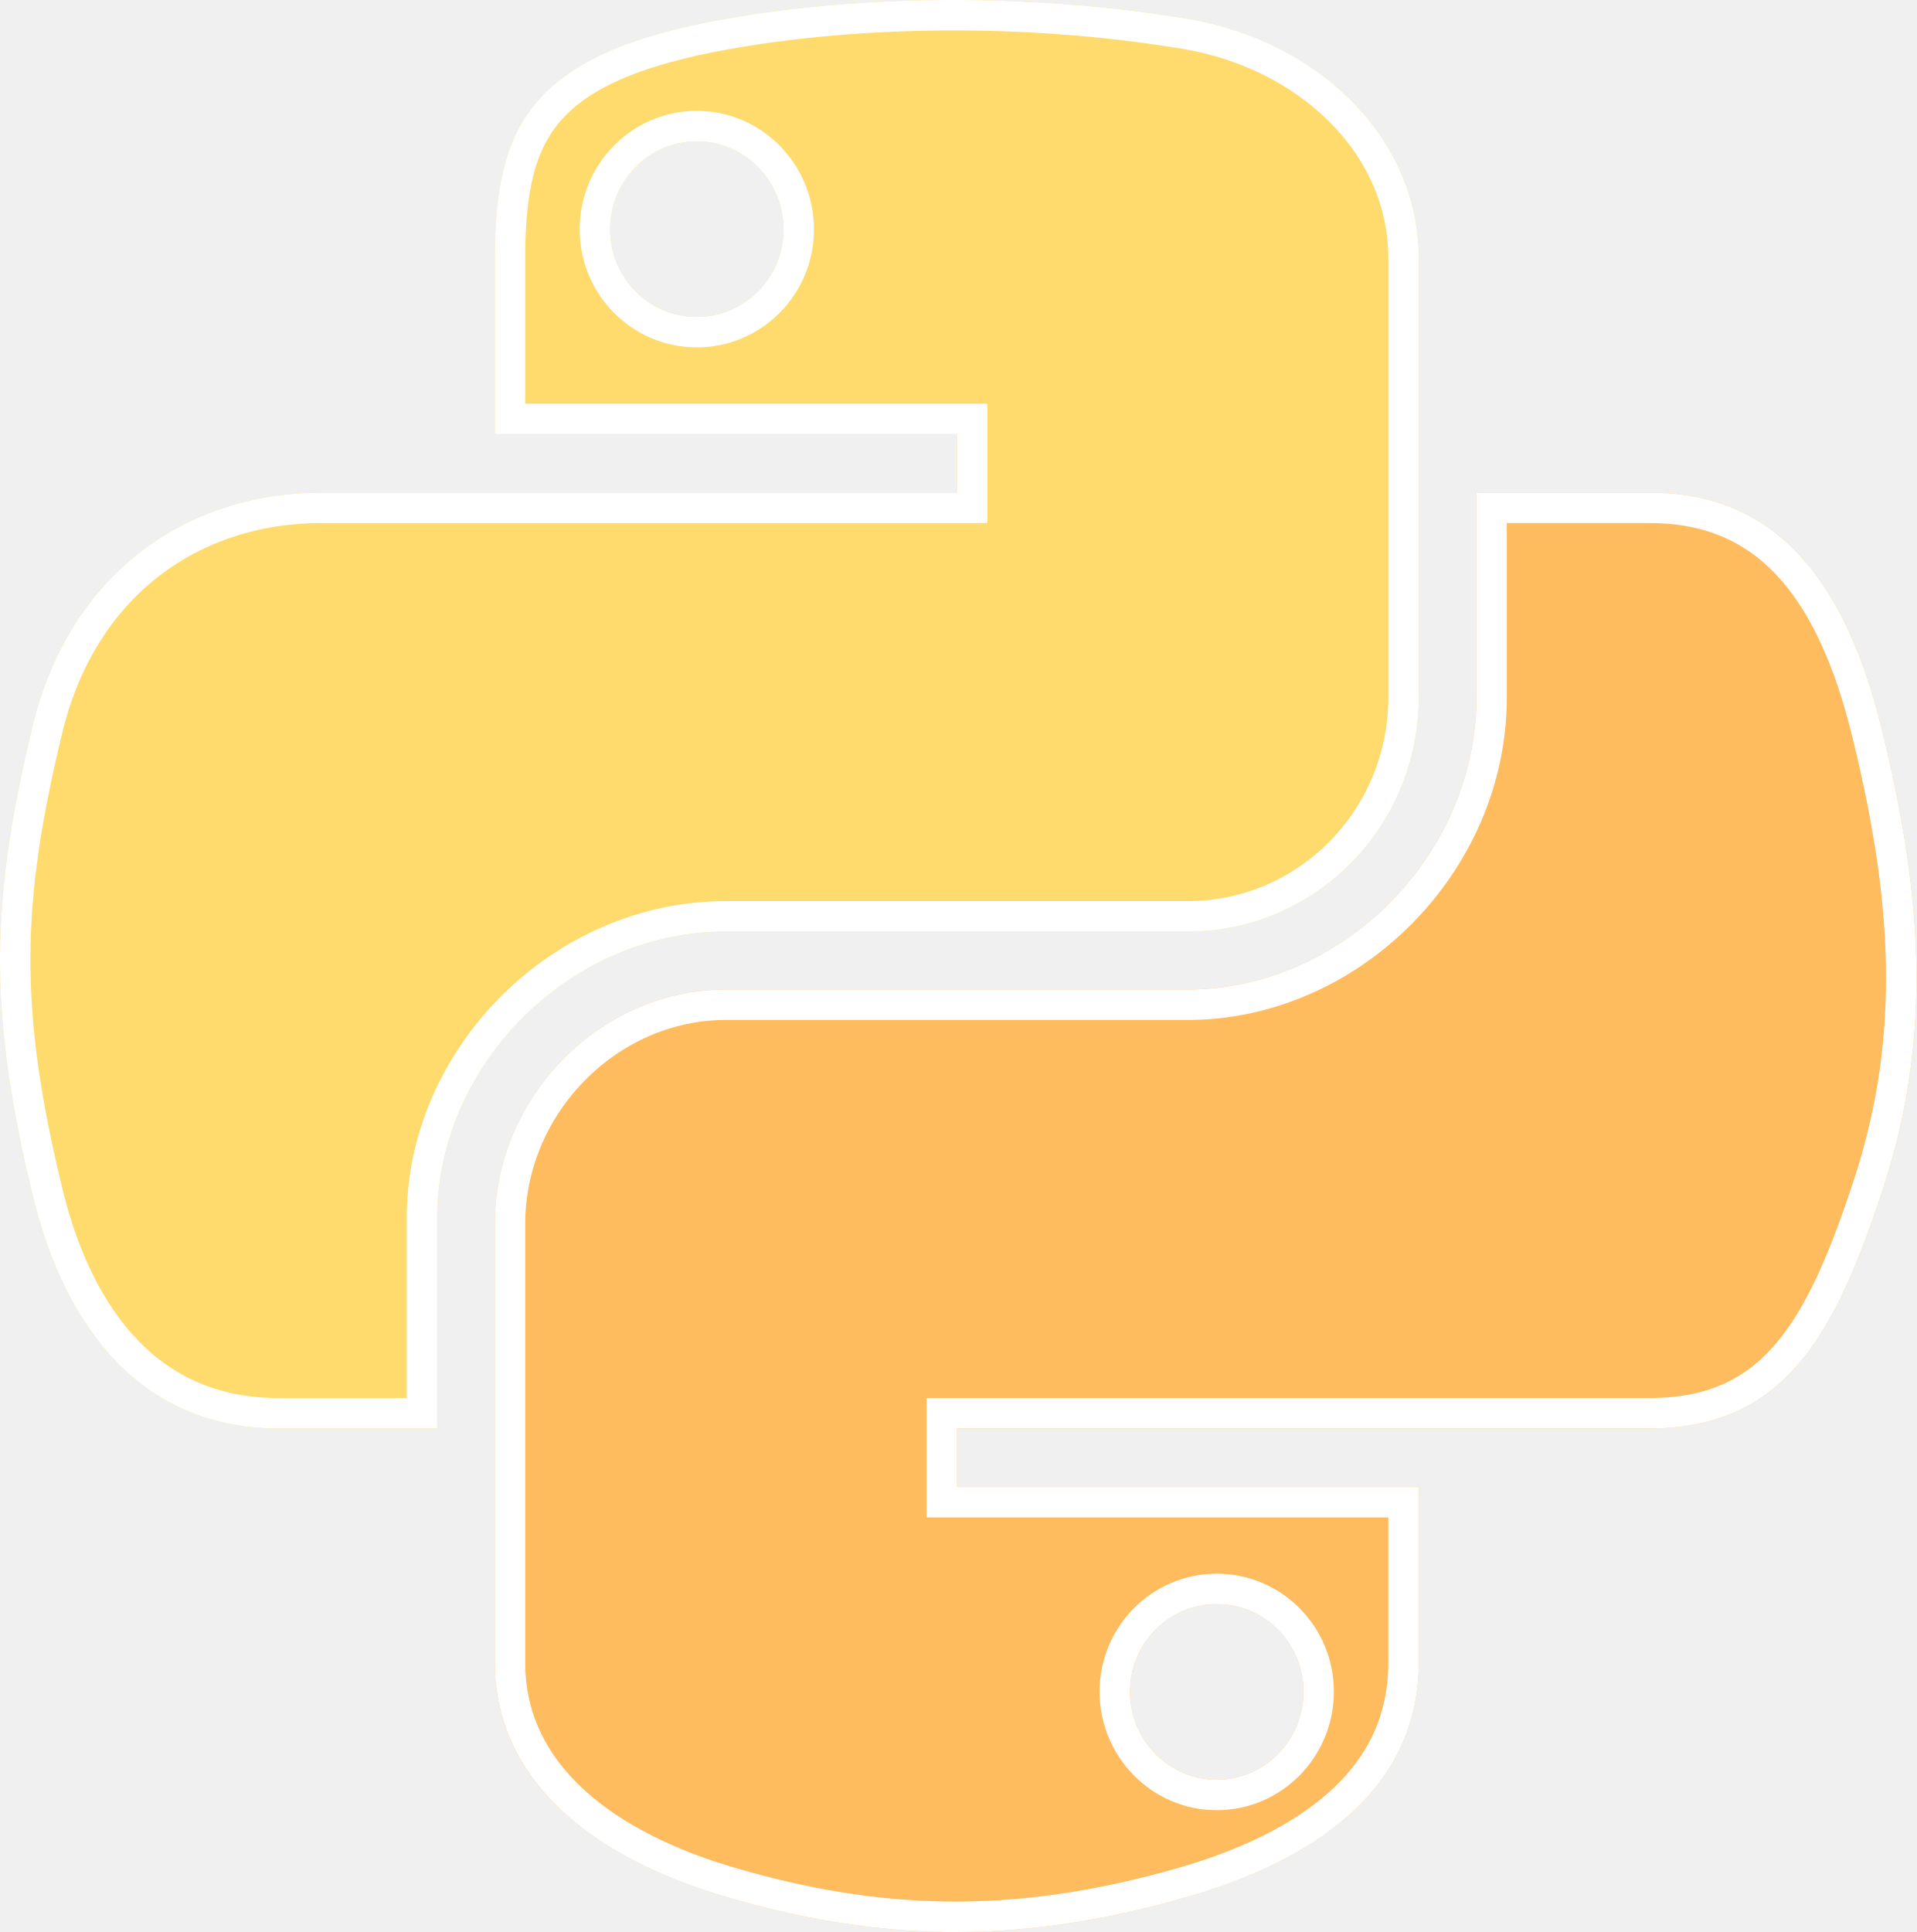
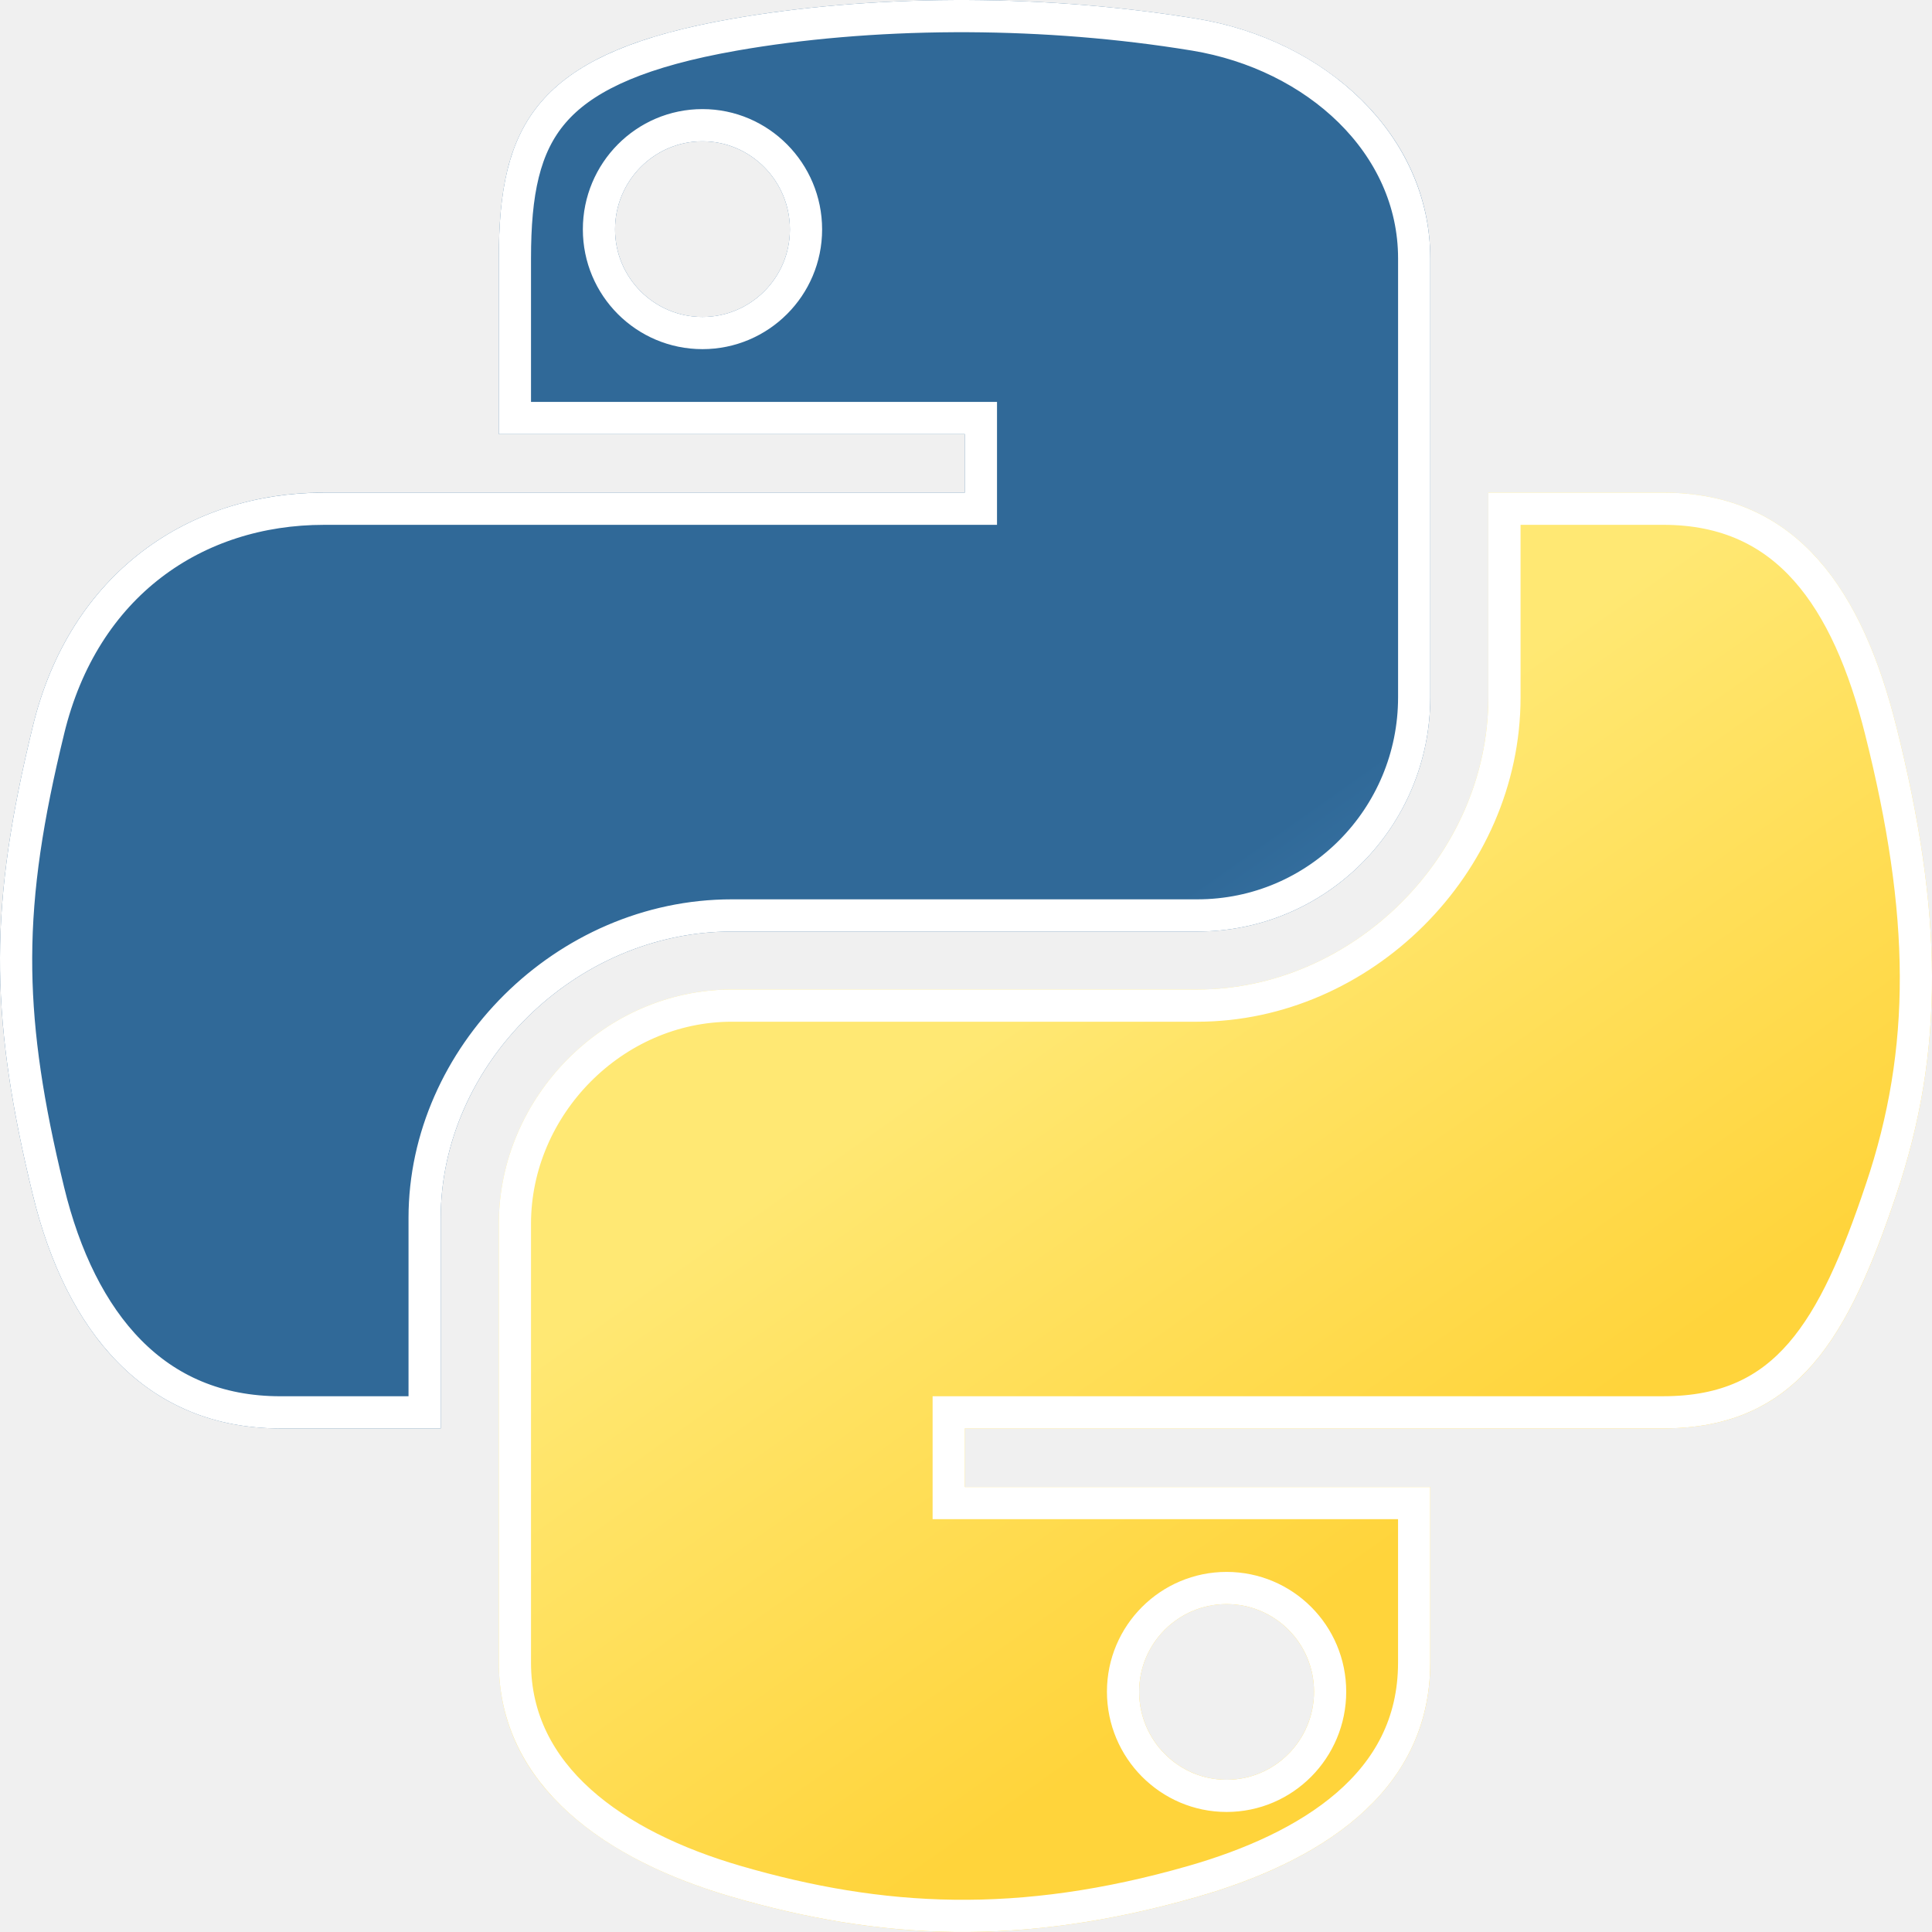
- <svg xmlns="http://www.w3.org/2000/svg" width="126" height="127" viewBox="0 0 126 127" fill="none">
-   <path d="M62.249 0.001C57.053 0.026 52.093 0.466 47.726 1.237C34.865 3.502 32.532 8.243 32.532 16.987V28.534H62.922V32.383H21.125C12.293 32.383 4.56 37.675 2.14 47.746C-0.651 59.286 -0.774 66.488 2.14 78.538C4.3 87.509 9.459 93.899 18.292 93.899H28.742V80.056C28.742 70.055 37.42 61.234 47.728 61.234H78.084C86.534 61.234 93.278 54.297 93.278 45.838V16.988C93.278 8.776 86.33 2.608 78.084 1.238C72.86 0.372 67.444 -0.022 62.249 0.001ZM45.814 9.288C48.952 9.288 51.517 11.885 51.517 15.081C51.517 18.262 48.953 20.835 45.814 20.835C42.663 20.835 40.112 18.262 40.112 15.081C40.111 11.885 42.663 9.288 45.814 9.288Z" fill="url(#paint0_linear_8_40)" />
-   <path d="M97.068 32.383V45.838C97.068 56.267 88.197 65.046 78.082 65.046H47.726C39.411 65.046 32.532 72.142 32.532 80.444V109.296C32.532 117.506 39.692 122.336 47.726 124.691C57.346 127.509 66.571 128.02 78.082 124.691C85.733 122.481 93.277 118.037 93.277 109.296V97.748H62.922V93.897H108.474C117.306 93.897 120.599 87.757 123.671 78.537C126.844 69.046 126.708 59.919 123.671 47.745C121.488 38.978 117.319 32.382 108.474 32.382L97.068 32.383ZM79.994 105.446C83.146 105.446 85.697 108.019 85.697 111.203C85.697 114.395 83.144 116.993 79.994 116.993C76.855 116.993 74.292 114.395 74.292 111.203C74.292 108.019 76.855 105.446 79.994 105.446Z" fill="url(#paint1_linear_8_40)" />
-   <path d="M108.475 33.382C112.609 33.382 115.59 34.907 117.821 37.438C120.089 40.009 121.626 43.67 122.701 47.986V47.987C125.707 60.038 125.818 68.962 122.723 78.22V78.221C121.188 82.826 119.646 86.497 117.475 89.022C115.36 91.481 112.61 92.897 108.475 92.897H61.922V98.748H92.277V109.296C92.277 113.334 90.551 116.369 87.892 118.689C85.371 120.888 82.012 122.441 78.508 123.521L77.805 123.73C66.491 127.002 57.46 126.501 48.008 123.731C40.054 121.401 33.531 116.784 33.531 109.296V80.443C33.532 72.676 39.982 66.047 47.727 66.047H78.082C88.753 66.047 98.067 56.815 98.067 45.838V33.382H108.475ZM79.994 104.446C76.296 104.446 73.292 107.474 73.292 111.203C73.292 114.934 76.29 117.993 79.994 117.993C83.712 117.993 86.697 114.933 86.697 111.203C86.697 107.476 83.707 104.447 79.994 104.446ZM62.254 1.001C67.075 0.979 72.087 1.321 76.949 2.069L77.92 2.225C85.842 3.541 92.278 9.41 92.278 16.988V45.838C92.278 53.761 85.965 60.234 78.084 60.234H47.727C36.869 60.234 27.742 69.502 27.742 80.056V92.898H18.292C14.144 92.898 10.903 91.409 8.428 88.883C5.93 86.333 4.165 82.677 3.112 78.304V78.303L2.85 77.197C1.584 71.736 0.986 67.307 1 62.954C1.015 58.311 1.727 53.708 3.112 47.981V47.98C5.42 38.374 12.74 33.383 21.125 33.383H63.922V27.534H33.531V16.987C33.531 12.668 34.119 9.609 36.066 7.332C38.027 5.04 41.537 3.342 47.899 2.222H47.9C52.206 1.462 57.109 1.025 62.254 1.001ZM45.813 8.288C42.096 8.288 39.11 11.348 39.111 15.08C39.111 18.805 42.102 21.835 45.813 21.835C49.512 21.835 52.517 18.807 52.517 15.08C52.516 11.347 49.518 8.288 45.813 8.288Z" stroke="white" stroke-width="2" />
+ <svg xmlns="http://www.w3.org/2000/svg" width="120" height="120" viewBox="0 0 120 120" fill="none">
+   <path d="M59.285 0.001C54.336 0.024 49.612 0.44 45.454 1.168C33.205 3.309 30.983 7.788 30.983 16.051V26.962H59.926V30.598H20.119C11.708 30.598 4.342 35.599 2.038 45.114C-0.62 56.018 -0.738 62.824 2.038 74.209C4.095 82.685 9.009 88.723 17.421 88.723H27.374V75.644C27.374 66.194 35.638 57.859 45.455 57.859H74.365C82.413 57.859 88.837 51.304 88.837 43.312V16.052C88.837 8.293 82.219 2.465 74.365 1.17C69.391 0.351 64.232 -0.021 59.285 0.001ZM43.632 8.776C46.621 8.776 49.064 11.23 49.064 14.249C49.064 17.255 46.622 19.687 43.632 19.687C40.632 19.687 38.202 17.255 38.202 14.249C38.2 11.23 40.632 8.776 43.632 8.776Z" fill="url(#paint0_linear_11_10)" />
+   <path d="M92.445 30.598V43.312C92.445 53.166 83.997 61.461 74.364 61.461H45.454C37.535 61.461 30.983 68.166 30.983 76.01V103.272C30.983 111.029 37.802 115.593 45.454 117.818C54.615 120.481 63.401 120.963 74.364 117.818C81.65 115.73 88.835 111.531 88.835 103.272V92.36H59.926V88.722H103.309C111.72 88.722 114.857 82.92 117.782 74.208C120.804 65.241 120.674 56.616 117.782 45.113C115.703 36.83 111.733 30.597 103.309 30.597L92.445 30.598ZM76.184 99.634C79.186 99.634 81.616 102.065 81.616 105.073C81.616 108.09 79.185 110.544 76.184 110.544C73.196 110.544 70.754 108.09 70.754 105.073C70.754 102.065 73.196 99.634 76.184 99.634Z" fill="url(#paint1_linear_11_10)" />
+   <path d="M103.309 31.598C107.235 31.598 110.062 33.033 112.178 35.413C114.329 37.833 115.79 41.283 116.812 45.356V45.357C119.673 56.736 119.778 65.155 116.835 73.889L116.834 73.89C115.373 78.24 113.907 81.7 111.847 84.077C109.843 86.388 107.236 87.722 103.309 87.722H58.926V93.36H87.835V103.271C87.835 107.066 86.202 109.919 83.678 112.104C81.125 114.313 77.662 115.832 74.089 116.856C63.322 119.946 54.728 119.472 45.732 116.857C38.157 114.655 31.982 110.302 31.982 103.271V76.01C31.983 68.708 38.098 62.461 45.454 62.461H74.364C84.546 62.461 93.445 53.721 93.445 43.312V31.598H103.309ZM76.185 98.634C72.644 98.634 69.754 101.512 69.754 105.073C69.754 108.636 72.637 111.544 76.185 111.544C79.745 111.544 82.616 108.635 82.616 105.073C82.616 101.514 79.74 98.634 76.185 98.634ZM59.289 1.001C63.879 0.981 68.651 1.303 73.279 2.01L74.203 2.156C81.738 3.399 87.837 8.932 87.837 16.052V43.312C87.837 50.761 81.852 56.859 74.365 56.859H45.455C35.094 56.859 26.374 65.633 26.374 75.644V87.724H17.421C13.481 87.724 10.406 86.32 8.058 83.942C5.687 81.542 4.011 78.099 3.01 73.974V73.973L2.76 72.928C1.555 67.77 0.987 63.591 1 59.484C1.014 55.104 1.691 50.76 3.01 45.352V45.35C5.201 36.303 12.149 31.599 20.119 31.599H60.926V25.962H31.982V16.051C31.982 11.974 32.541 9.102 34.382 6.967C36.121 4.949 39.157 3.415 44.522 2.358L45.626 2.153C49.724 1.436 54.391 1.024 59.289 1.001ZM43.632 7.776C40.072 7.777 37.201 10.686 37.202 14.249C37.202 17.806 40.078 20.686 43.632 20.686C47.174 20.686 50.063 17.808 50.063 14.249C50.063 10.684 47.179 7.776 43.632 7.776Z" stroke="white" stroke-width="2" />
  <defs>
-     <linearGradient id="paint0_linear_8_40" x1="93.42" y1="100.25" x2="68.385" y2="65.034" gradientUnits="userSpaceOnUse">
-       <stop stop-color="#FFDB6E" />
+     <linearGradient id="paint0_linear_11_10" x1="88.972" y1="94.725" x2="65.379" y2="61.274" gradientUnits="userSpaceOnUse">
+       <stop stop-color="#5A9FD4" />
+       <stop offset="1" stop-color="#306998" />
    </linearGradient>
-     <linearGradient id="paint1_linear_8_40" x1="93.42" y1="100.25" x2="68.385" y2="65.034" gradientUnits="userSpaceOnUse">
-       <stop stop-color="#FFBC5E" />
+     <linearGradient id="paint1_linear_11_10" x1="88.972" y1="94.725" x2="65.379" y2="61.274" gradientUnits="userSpaceOnUse">
+       <stop stop-color="#FFD43B" />
+       <stop offset="1" stop-color="#FFE873" />
    </linearGradient>
  </defs>
</svg>
